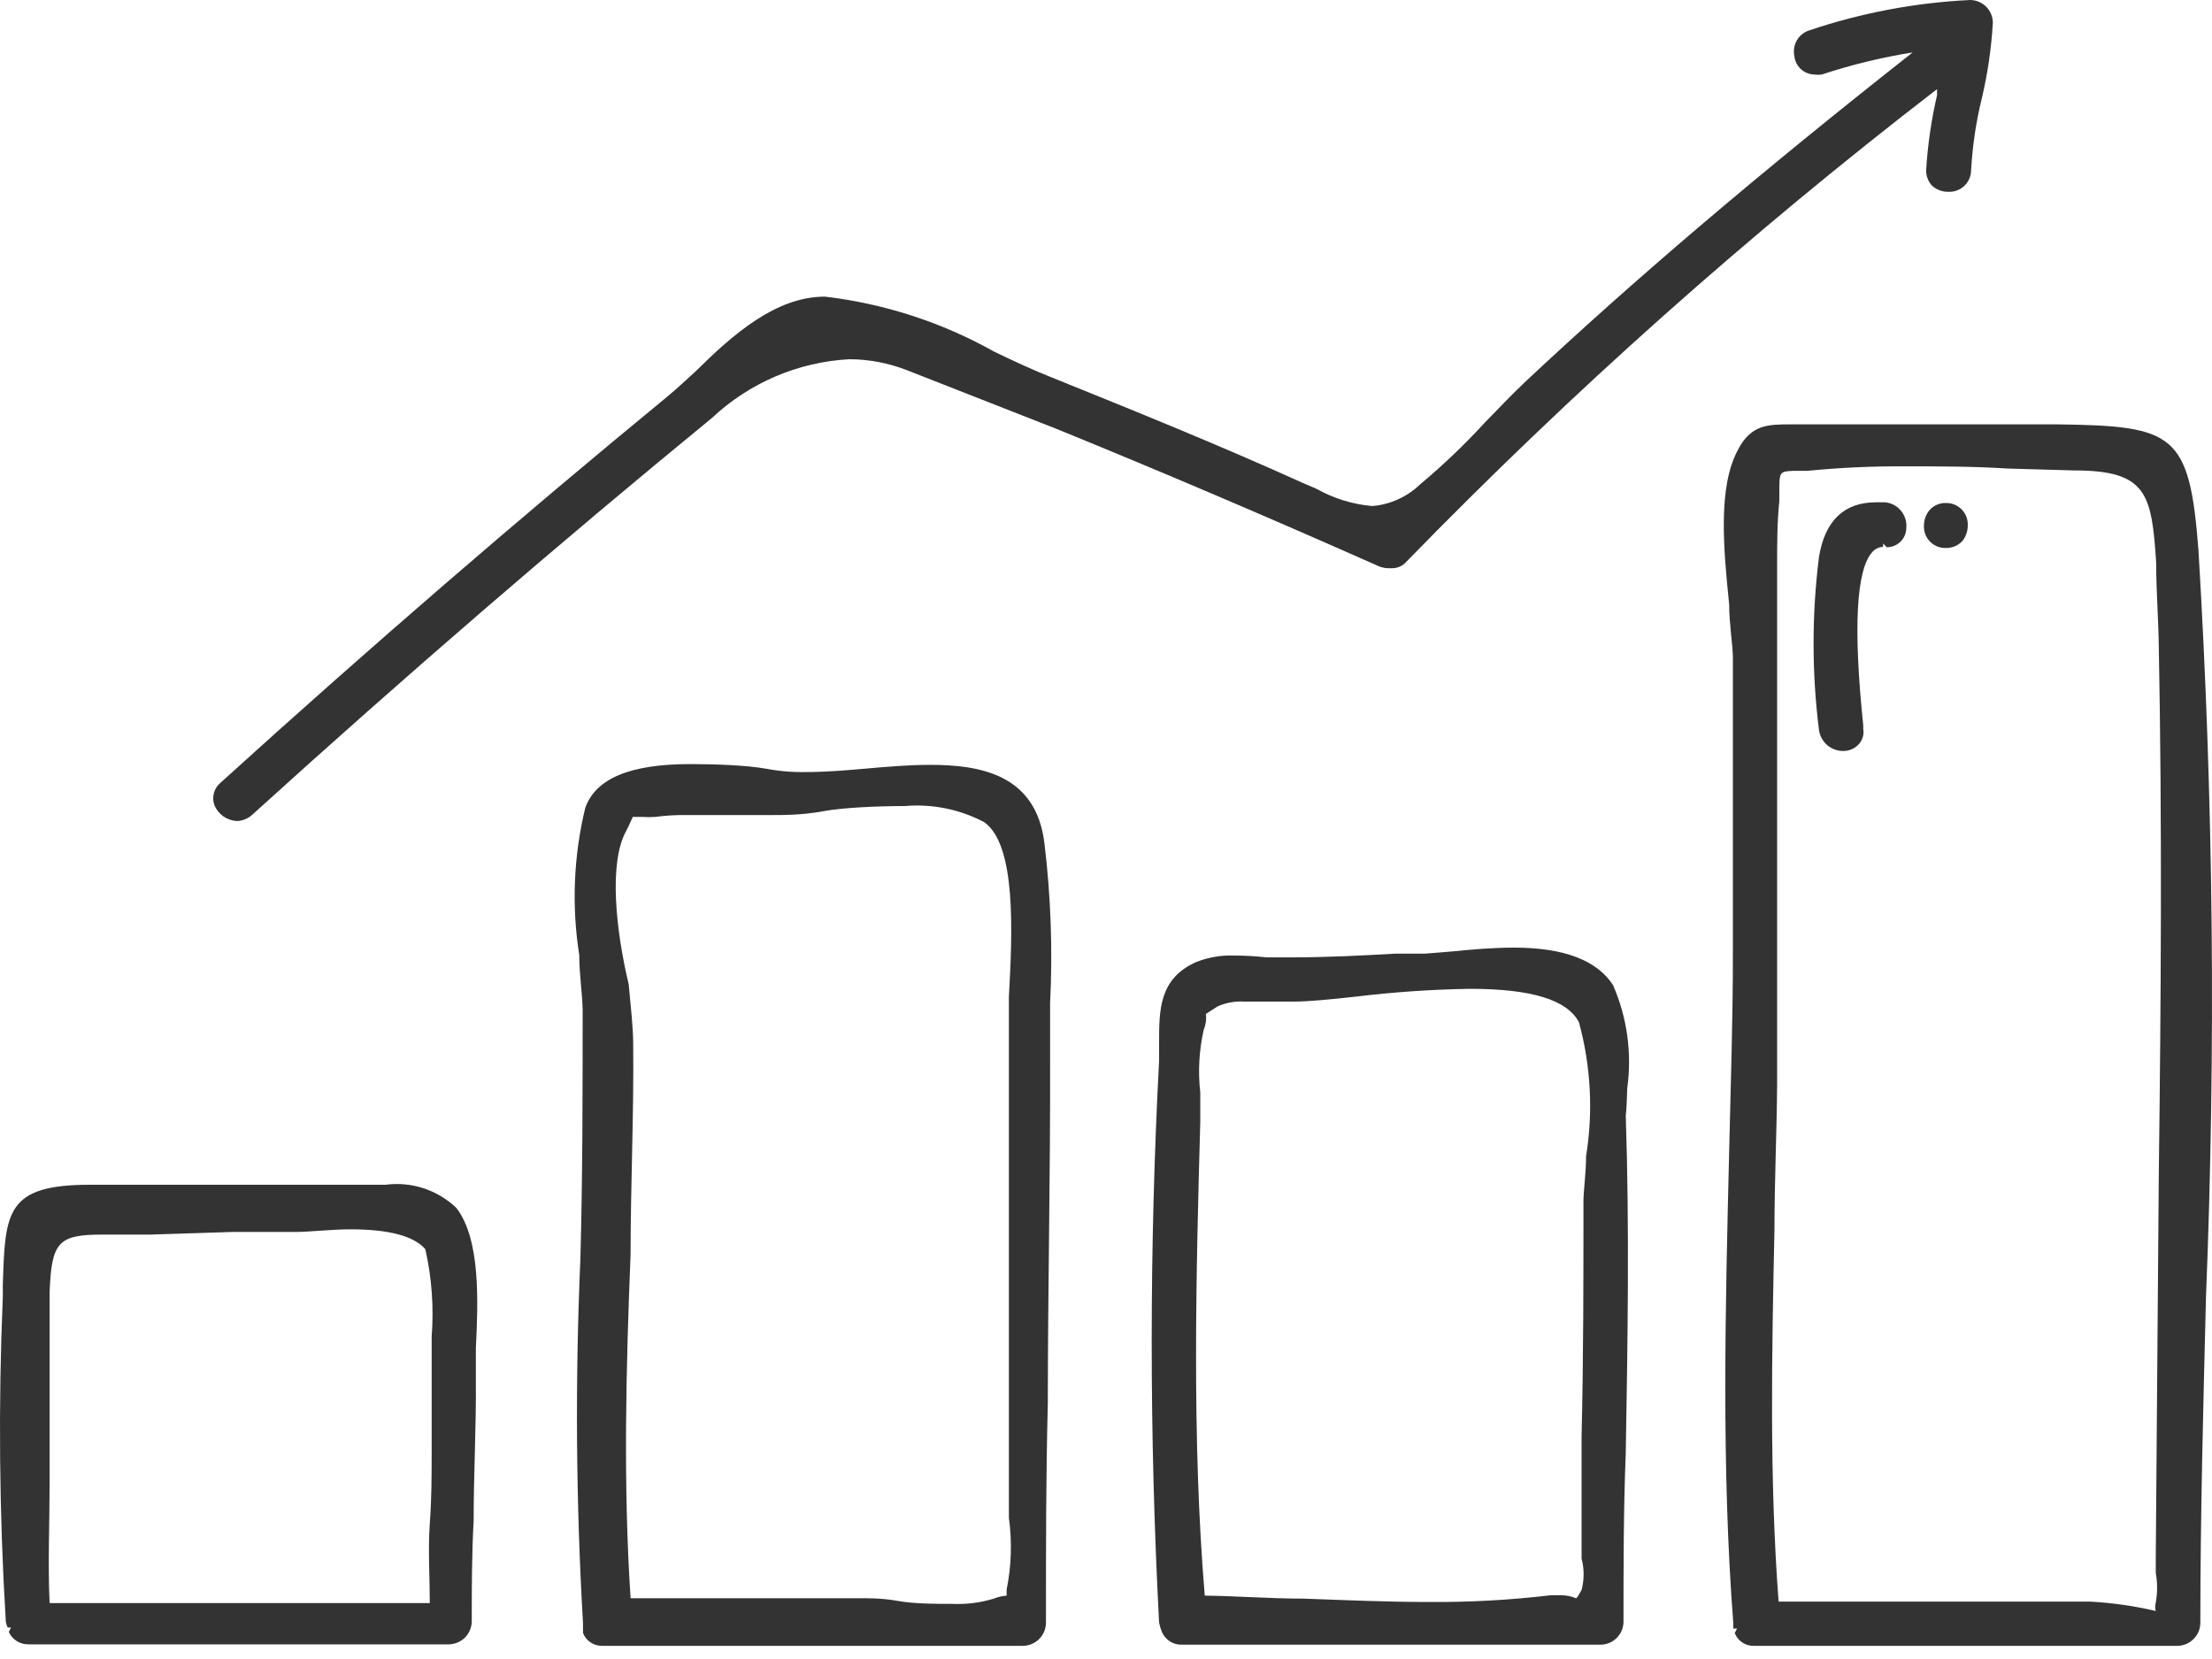
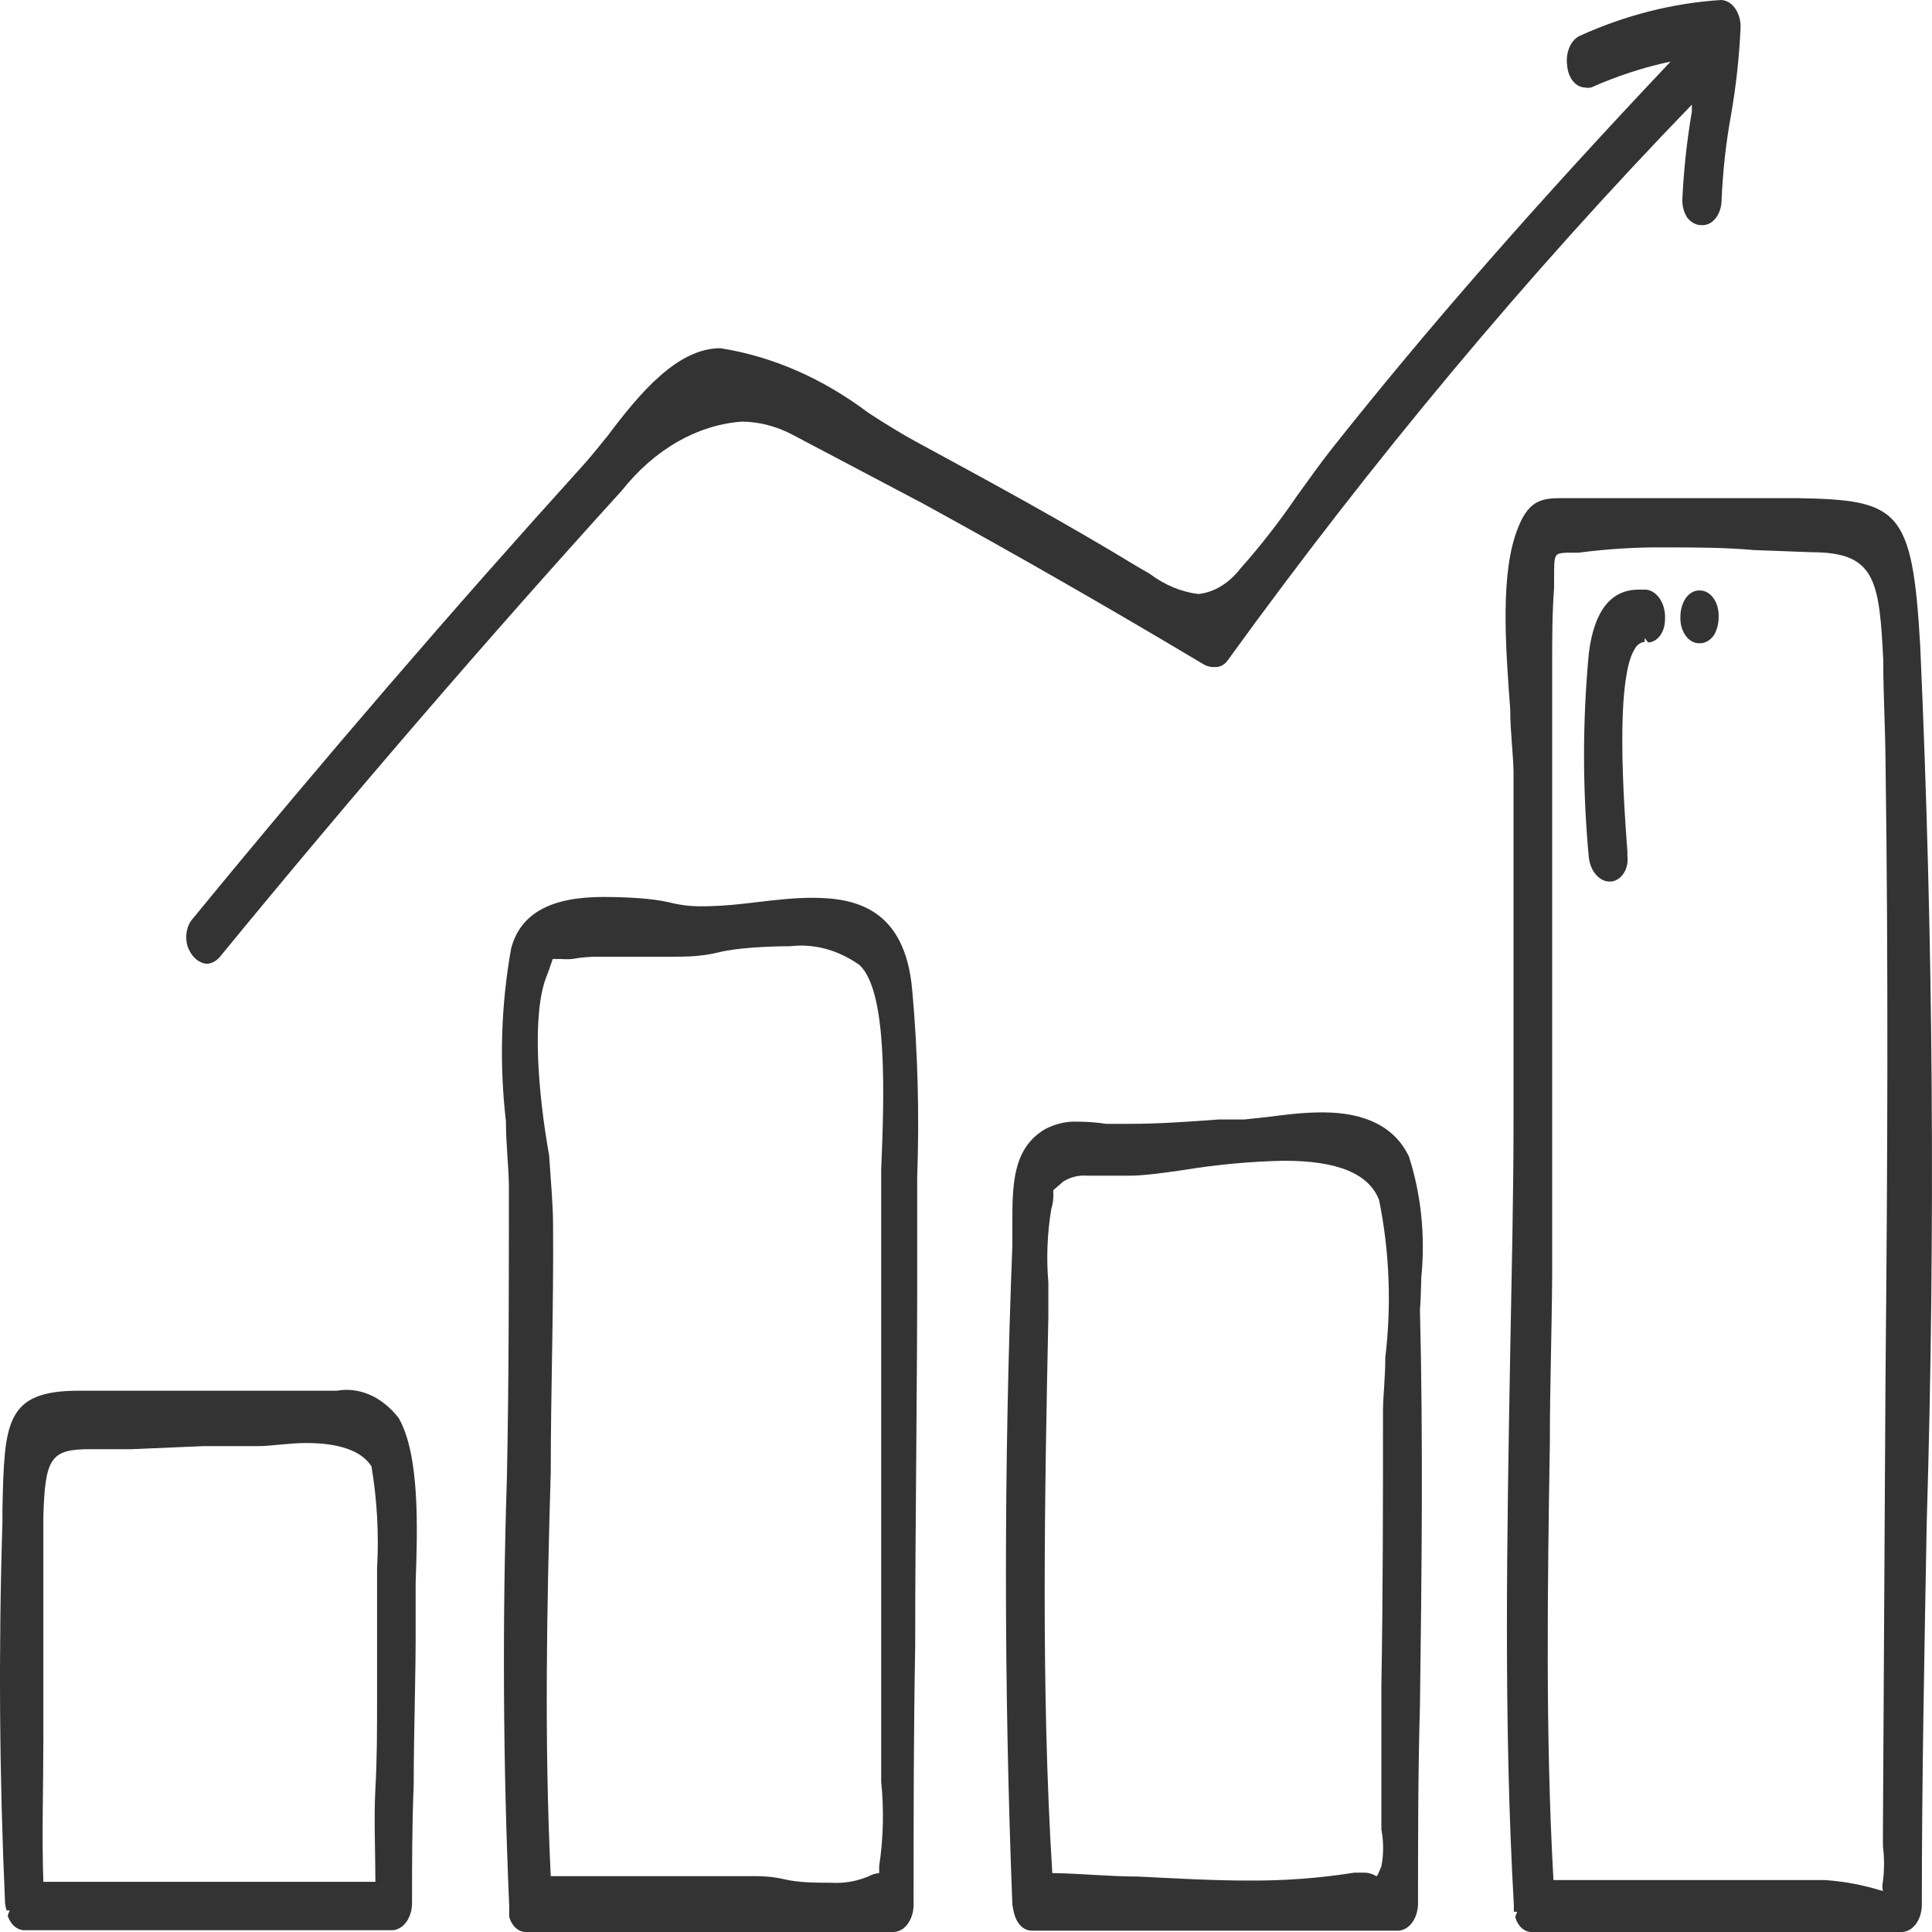
- <svg xmlns="http://www.w3.org/2000/svg" width="40" height="30" viewBox="0 0 40 30" fill="none">
-   <path d="M6.973 21.424H1.629C0.105 21.424 0.091 21.918 0.051 23.239V23.449C-0.032 25.406 -0.014 27.366 0.105 29.321C0.11 29.359 0.122 29.396 0.139 29.43H0.2L0.159 29.511C0.19 29.578 0.239 29.636 0.302 29.675C0.364 29.715 0.437 29.736 0.511 29.735H8.124C8.231 29.731 8.333 29.687 8.408 29.612C8.484 29.536 8.527 29.435 8.531 29.328C8.531 28.718 8.531 28.109 8.565 27.499C8.565 26.653 8.612 25.813 8.605 24.966C8.605 24.804 8.605 24.6 8.605 24.384C8.646 23.55 8.693 22.413 8.253 21.844C8.085 21.682 7.882 21.561 7.661 21.488C7.439 21.416 7.204 21.393 6.973 21.424ZM4.223 22.277H4.839C4.982 22.277 5.165 22.277 5.375 22.277C5.584 22.277 6.004 22.23 6.336 22.23C7.014 22.23 7.481 22.345 7.691 22.589C7.808 23.106 7.847 23.638 7.806 24.167C7.806 24.302 7.806 24.411 7.806 24.485C7.806 25.034 7.806 25.589 7.806 26.138C7.806 26.686 7.806 27.086 7.772 27.553C7.738 28.021 7.772 28.515 7.772 28.989H0.897C0.864 28.271 0.897 27.54 0.897 26.835C0.897 26.131 0.897 25.481 0.897 24.763C0.897 24.296 0.897 23.842 0.897 23.374C0.931 22.453 1.053 22.325 1.866 22.325H2.726L4.223 22.277Z" fill="#333333" />
-   <path d="M16.814 13.831C16.435 13.831 16.036 13.865 15.656 13.899C15.277 13.932 15.02 13.953 14.701 13.96C14.383 13.966 14.18 13.96 13.841 13.899C13.502 13.838 12.927 13.817 12.486 13.817C11.396 13.817 10.773 14.075 10.583 14.61C10.372 15.481 10.335 16.386 10.475 17.272C10.475 17.617 10.529 17.949 10.536 18.254C10.536 19.758 10.536 21.288 10.495 22.772C10.399 24.968 10.415 27.167 10.543 29.362C10.541 29.396 10.541 29.43 10.543 29.464V29.531C10.57 29.601 10.619 29.661 10.682 29.702C10.745 29.743 10.819 29.764 10.895 29.762H18.508C18.614 29.758 18.716 29.714 18.791 29.639C18.867 29.563 18.911 29.462 18.914 29.355C18.914 28 18.914 26.7 18.948 25.372C18.948 23.341 18.995 21.248 18.989 19.189C18.989 18.843 18.989 18.511 18.989 18.145C19.037 17.18 19.003 16.213 18.887 15.253C18.738 13.993 17.709 13.831 16.814 13.831ZM11.321 15.03C11.389 14.901 11.416 14.827 11.443 14.772H11.613C11.692 14.778 11.771 14.778 11.85 14.772C12.036 14.747 12.224 14.736 12.412 14.739C12.656 14.739 12.9 14.739 13.15 14.739C13.401 14.739 13.631 14.739 13.922 14.739C14.18 14.739 14.512 14.739 14.877 14.671C15.243 14.603 15.873 14.576 16.361 14.576C16.857 14.533 17.356 14.634 17.797 14.867C18.386 15.28 18.305 16.899 18.244 18.024C18.244 18.315 18.244 18.572 18.244 18.769C18.244 20.618 18.244 22.46 18.244 24.302V26.849C18.244 27.025 18.244 27.228 18.244 27.445C18.303 27.878 18.29 28.317 18.203 28.746V28.854C18.124 28.859 18.046 28.878 17.973 28.908C17.727 28.983 17.471 29.015 17.214 29.003C16.896 29.003 16.537 29.003 16.232 28.949C15.927 28.895 15.683 28.901 15.467 28.901H11.403C11.267 26.835 11.321 24.722 11.403 22.683C11.403 21.43 11.464 20.137 11.45 18.87C11.45 18.599 11.409 18.227 11.369 17.8C11.139 16.838 11.003 15.612 11.321 15.03Z" fill="#333333" />
-   <path d="M29.426 19.676C29.513 19.044 29.424 18.399 29.169 17.814C28.884 17.373 28.295 17.136 27.381 17.136C26.995 17.136 26.609 17.17 26.27 17.204L25.769 17.245H25.234C24.631 17.279 24.001 17.312 23.378 17.312C23.235 17.312 23.073 17.312 22.904 17.312C22.708 17.291 22.511 17.279 22.314 17.279C22.083 17.271 21.853 17.31 21.637 17.394C20.96 17.692 20.96 18.261 20.96 18.857C20.96 18.965 20.96 19.073 20.96 19.182C20.782 22.566 20.782 25.957 20.96 29.342C20.972 29.402 20.99 29.461 21.014 29.518C21.044 29.585 21.094 29.642 21.157 29.682C21.219 29.722 21.292 29.742 21.366 29.741H28.952C29.059 29.738 29.16 29.694 29.236 29.619C29.311 29.543 29.355 29.442 29.358 29.335C29.358 28.319 29.358 27.303 29.399 26.273C29.433 24.282 29.467 22.209 29.399 20.177C29.413 20.062 29.419 19.886 29.426 19.676ZM21.705 20.252C21.705 20.103 21.705 19.934 21.705 19.758C21.662 19.38 21.682 18.997 21.766 18.626C21.804 18.534 21.818 18.434 21.806 18.335L22.016 18.2C22.167 18.132 22.332 18.102 22.497 18.112C22.68 18.112 22.877 18.112 23.046 18.112C23.215 18.112 23.303 18.112 23.398 18.112C23.655 18.112 24.075 18.071 24.502 18.024C25.192 17.94 25.886 17.892 26.581 17.881C27.692 17.881 28.336 18.078 28.552 18.484C28.768 19.274 28.812 20.101 28.681 20.909C28.681 21.227 28.634 21.519 28.634 21.729C28.634 23.144 28.634 24.56 28.6 25.969V27.946C28.6 28.007 28.6 28.089 28.6 28.183C28.649 28.37 28.649 28.566 28.6 28.752C28.552 28.834 28.519 28.901 28.498 28.901C28.411 28.864 28.316 28.846 28.221 28.847H28.044C27.309 28.934 26.57 28.975 25.83 28.969C25.078 28.969 24.319 28.935 23.567 28.908C22.965 28.908 22.375 28.861 21.786 28.854C21.549 26.036 21.63 22.982 21.705 20.279V20.252Z" fill="#333333" />
-   <path d="M39.755 9.95C39.593 7.83 39.315 7.701 37.202 7.674H34.411C33.782 7.674 33.152 7.674 32.528 7.674H32.393C31.973 7.674 31.668 7.674 31.431 8.128C31.059 8.805 31.167 9.93 31.269 10.932C31.269 11.277 31.329 11.609 31.336 11.88C31.336 13.438 31.336 15.023 31.336 16.554V17.272C31.336 18.45 31.296 19.629 31.269 20.807C31.201 23.618 31.126 26.524 31.343 29.348C31.341 29.382 31.341 29.416 31.343 29.45H31.411L31.37 29.531C31.397 29.602 31.446 29.662 31.509 29.703C31.572 29.745 31.647 29.765 31.722 29.762H39.383C39.49 29.758 39.591 29.714 39.666 29.639C39.742 29.563 39.786 29.462 39.789 29.355C39.789 27.404 39.843 25.4 39.891 23.462C40.072 18.959 40.027 14.449 39.755 9.95ZM32.088 22.23C32.088 21.363 32.129 20.489 32.136 19.622C32.136 17.739 32.136 15.816 32.136 13.966C32.136 12.713 32.136 11.467 32.136 10.221C32.136 9.835 32.136 9.442 32.176 9.056V8.907C32.176 8.527 32.176 8.527 32.434 8.514H32.684C33.272 8.456 33.862 8.429 34.452 8.433C35.068 8.433 35.691 8.433 36.308 8.473L37.507 8.507C38.821 8.507 38.909 8.927 38.99 10.167C38.99 10.675 39.031 11.176 39.038 11.704C39.099 14.874 39.078 18.105 39.038 21.227L38.983 28.204C38.983 28.265 38.983 28.353 38.983 28.441C39.015 28.62 39.015 28.803 38.983 28.983C38.969 29.031 38.969 29.083 38.983 29.132C38.592 29.04 38.193 28.983 37.791 28.962H32.163C31.993 26.727 32.041 24.418 32.088 22.23Z" fill="#333333" />
-   <path d="M25.159 10.275C25.21 10.277 25.261 10.268 25.308 10.248C25.355 10.229 25.396 10.198 25.43 10.16C28.421 7.085 31.629 4.229 35.028 1.612V1.72C34.925 2.166 34.859 2.619 34.831 3.075C34.828 3.177 34.865 3.277 34.933 3.353C35.013 3.429 35.12 3.47 35.231 3.468C35.284 3.471 35.337 3.463 35.388 3.444C35.438 3.426 35.483 3.397 35.522 3.36C35.561 3.324 35.591 3.279 35.612 3.23C35.633 3.181 35.644 3.128 35.644 3.075C35.669 2.634 35.734 2.196 35.84 1.768C35.945 1.323 36.01 0.869 36.037 0.413C36.037 0.305 35.994 0.201 35.918 0.123C35.842 0.046 35.739 0.002 35.63 0C34.639 0.047 33.659 0.232 32.718 0.549C32.624 0.578 32.544 0.642 32.494 0.727C32.444 0.812 32.428 0.913 32.447 1.009C32.456 1.101 32.498 1.186 32.565 1.249C32.633 1.311 32.721 1.347 32.813 1.348C32.855 1.354 32.899 1.354 32.942 1.348C33.479 1.171 34.029 1.037 34.587 0.948C31.783 3.156 29.548 5.06 27.57 6.915C27.327 7.146 27.09 7.396 26.852 7.64C26.487 8.038 26.096 8.412 25.681 8.758C25.446 8.985 25.14 9.124 24.814 9.151C24.459 9.119 24.115 9.013 23.805 8.839L23.554 8.731C22.057 8.053 20.533 7.437 19.023 6.827C18.698 6.699 18.345 6.536 17.98 6.36C17.035 5.829 15.994 5.491 14.918 5.364C14.031 5.364 13.259 6.042 12.575 6.719C12.398 6.882 12.229 7.037 12.066 7.173C9.411 9.354 6.689 11.704 3.986 14.156C3.928 14.204 3.887 14.269 3.868 14.342C3.848 14.415 3.852 14.492 3.878 14.562C3.912 14.643 3.968 14.713 4.04 14.763C4.112 14.813 4.196 14.842 4.284 14.847C4.384 14.843 4.48 14.805 4.555 14.739C7.332 12.219 10.136 9.801 12.873 7.559C13.55 6.923 14.43 6.546 15.358 6.496C15.713 6.497 16.064 6.564 16.395 6.692L19.104 7.755C20.966 8.514 22.877 9.327 24.936 10.241C25.007 10.269 25.083 10.28 25.159 10.275Z" fill="#333333" />
-   <path d="M33.328 13.58C33.381 13.581 33.434 13.571 33.483 13.55C33.532 13.529 33.576 13.498 33.612 13.458C33.646 13.421 33.671 13.377 33.685 13.329C33.7 13.281 33.702 13.23 33.693 13.181V13.113C33.511 11.359 33.565 10.309 33.856 9.984C33.88 9.955 33.91 9.932 33.944 9.916C33.978 9.899 34.015 9.89 34.052 9.889V9.828L34.12 9.896C34.166 9.896 34.212 9.887 34.255 9.869C34.298 9.851 34.337 9.825 34.369 9.793C34.402 9.76 34.428 9.721 34.446 9.678C34.463 9.636 34.472 9.59 34.472 9.543C34.482 9.431 34.446 9.32 34.374 9.234C34.302 9.147 34.198 9.093 34.086 9.083H33.924C33.348 9.083 33.002 9.415 32.894 10.065C32.762 11.108 32.762 12.164 32.894 13.208C32.91 13.311 32.963 13.406 33.042 13.474C33.122 13.542 33.223 13.58 33.328 13.58Z" fill="#333333" />
-   <path d="M35.19 9.909C35.246 9.91 35.302 9.899 35.353 9.877C35.405 9.855 35.451 9.822 35.488 9.781C35.55 9.701 35.584 9.603 35.583 9.503C35.586 9.45 35.578 9.397 35.559 9.347C35.541 9.298 35.512 9.252 35.475 9.214C35.438 9.176 35.394 9.146 35.345 9.126C35.296 9.105 35.243 9.095 35.19 9.096C35.134 9.094 35.078 9.104 35.026 9.127C34.975 9.149 34.929 9.183 34.892 9.225C34.827 9.303 34.791 9.401 34.791 9.503C34.788 9.556 34.796 9.61 34.815 9.66C34.834 9.71 34.863 9.756 34.901 9.794C34.938 9.832 34.984 9.862 35.033 9.882C35.083 9.902 35.137 9.911 35.19 9.909Z" fill="#333333" />
+ <svg xmlns="http://www.w3.org/2000/svg" width="30" height="30" viewBox="0 0 30 30" fill="none">
+   <path d="M5.23 21.595H1.222C0.079 21.595 0.069 22.093 0.038 23.425V23.637C-0.024 25.609 -0.01 27.585 0.079 29.556C0.083 29.594 0.091 29.631 0.104 29.665H0.15L0.119 29.747C0.142 29.815 0.179 29.873 0.226 29.913C0.273 29.953 0.328 29.974 0.384 29.972H6.093C6.173 29.969 6.249 29.925 6.306 29.849C6.363 29.772 6.396 29.67 6.398 29.563C6.398 28.948 6.398 28.334 6.424 27.719C6.424 26.866 6.459 26.019 6.454 25.166C6.454 25.002 6.454 24.797 6.454 24.579C6.484 23.739 6.52 22.592 6.19 22.018C6.064 21.856 5.912 21.733 5.746 21.66C5.579 21.587 5.403 21.564 5.23 21.595ZM3.167 22.455H3.63C3.736 22.455 3.873 22.455 4.031 22.455C4.188 22.455 4.503 22.407 4.752 22.407C5.26 22.407 5.611 22.524 5.768 22.769C5.856 23.291 5.885 23.827 5.855 24.36C5.855 24.497 5.855 24.606 5.855 24.681C5.855 25.234 5.855 25.794 5.855 26.347C5.855 26.9 5.855 27.303 5.829 27.774C5.804 28.245 5.829 28.743 5.829 29.221H0.673C0.648 28.498 0.673 27.76 0.673 27.05C0.673 26.34 0.673 25.685 0.673 24.961C0.673 24.49 0.673 24.032 0.673 23.561C0.698 22.633 0.79 22.503 1.399 22.503H2.045L3.167 22.455Z" fill="#333333" />
+   <path d="M12.611 13.941C12.326 13.941 12.027 13.976 11.742 14.01C11.458 14.044 11.265 14.064 11.026 14.071C10.787 14.078 10.635 14.071 10.381 14.01C10.127 13.948 9.695 13.928 9.365 13.928C8.547 13.928 8.08 14.187 7.937 14.727C7.779 15.605 7.752 16.517 7.856 17.41C7.856 17.758 7.897 18.093 7.902 18.4C7.902 19.916 7.902 21.459 7.871 22.954C7.799 25.167 7.811 27.385 7.907 29.597C7.906 29.631 7.906 29.665 7.907 29.699V29.767C7.928 29.838 7.964 29.898 8.012 29.94C8.059 29.981 8.115 30.002 8.171 30H13.881C13.961 29.996 14.037 29.952 14.094 29.876C14.15 29.8 14.183 29.698 14.186 29.59C14.186 28.224 14.186 26.914 14.211 25.575C14.211 23.527 14.247 21.418 14.242 19.342C14.242 18.994 14.242 18.659 14.242 18.291C14.277 17.318 14.252 16.342 14.165 15.375C14.054 14.105 13.281 13.941 12.611 13.941ZM8.491 15.15C8.542 15.02 8.562 14.945 8.583 14.891H8.71C8.769 14.896 8.828 14.896 8.887 14.891C9.027 14.865 9.168 14.854 9.309 14.856C9.492 14.856 9.675 14.856 9.863 14.856C10.051 14.856 10.223 14.856 10.442 14.856C10.635 14.856 10.884 14.856 11.158 14.788C11.432 14.72 11.905 14.693 12.271 14.693C12.643 14.649 13.017 14.751 13.348 14.986C13.789 15.403 13.729 17.034 13.683 18.168C13.683 18.461 13.683 18.721 13.683 18.919C13.683 20.783 13.683 22.64 13.683 24.497V27.064C13.683 27.241 13.683 27.446 13.683 27.665C13.728 28.101 13.717 28.544 13.652 28.976V29.085C13.593 29.09 13.534 29.109 13.48 29.139C13.295 29.215 13.103 29.247 12.911 29.235C12.672 29.235 12.403 29.235 12.174 29.18C11.945 29.126 11.762 29.133 11.6 29.133H8.552C8.45 27.05 8.491 24.92 8.552 22.865C8.552 21.602 8.598 20.298 8.588 19.021C8.588 18.748 8.557 18.372 8.527 17.942C8.354 16.973 8.252 15.737 8.491 15.15Z" fill="#333333" />
+   <path d="M22.07 19.834C22.134 19.196 22.068 18.546 21.877 17.956C21.663 17.512 21.221 17.273 20.536 17.273C20.246 17.273 19.956 17.308 19.703 17.342L19.326 17.383H18.925C18.473 17.417 18.001 17.451 17.533 17.451C17.427 17.451 17.305 17.451 17.178 17.451C17.031 17.429 16.883 17.418 16.736 17.417C16.562 17.409 16.39 17.449 16.228 17.533C15.72 17.833 15.72 18.407 15.72 19.008C15.72 19.117 15.72 19.226 15.72 19.335C15.587 22.747 15.587 26.165 15.72 29.576C15.729 29.637 15.742 29.697 15.76 29.754C15.783 29.822 15.82 29.88 15.867 29.92C15.914 29.96 15.969 29.98 16.025 29.979H21.714C21.794 29.976 21.87 29.931 21.927 29.855C21.983 29.779 22.016 29.677 22.019 29.57C22.019 28.545 22.019 27.521 22.049 26.483C22.075 24.476 22.1 22.387 22.049 20.339C22.059 20.223 22.065 20.045 22.07 19.834ZM16.279 20.414C16.279 20.264 16.279 20.093 16.279 19.916C16.246 19.535 16.262 19.149 16.324 18.775C16.353 18.683 16.363 18.581 16.355 18.482L16.512 18.345C16.625 18.277 16.749 18.246 16.873 18.256C17.01 18.256 17.157 18.256 17.284 18.256C17.411 18.256 17.477 18.256 17.549 18.256C17.742 18.256 18.057 18.215 18.377 18.168C18.894 18.083 19.415 18.035 19.936 18.024C20.769 18.024 21.252 18.222 21.414 18.632C21.576 19.428 21.609 20.262 21.511 21.076C21.511 21.397 21.475 21.691 21.475 21.902C21.475 23.329 21.475 24.756 21.45 26.176V28.17C21.45 28.231 21.45 28.313 21.45 28.409C21.486 28.597 21.486 28.794 21.45 28.982C21.414 29.064 21.389 29.133 21.374 29.133C21.308 29.095 21.237 29.076 21.166 29.078H21.033C20.482 29.166 19.927 29.206 19.372 29.201C18.808 29.201 18.239 29.167 17.676 29.139C17.224 29.139 16.782 29.091 16.34 29.085C16.162 26.244 16.223 23.165 16.279 20.441V20.414Z" fill="#333333" />
+   <path d="M29.817 10.029C29.695 7.892 29.486 7.763 27.901 7.735H25.808C25.336 7.735 24.864 7.735 24.396 7.735H24.295C23.98 7.735 23.751 7.735 23.573 8.193C23.294 8.876 23.375 10.009 23.451 11.019C23.451 11.368 23.497 11.702 23.502 11.975C23.502 13.546 23.502 15.143 23.502 16.686V17.41C23.502 18.598 23.472 19.786 23.451 20.974C23.401 23.807 23.345 26.736 23.507 29.583C23.506 29.617 23.506 29.651 23.507 29.686H23.558L23.528 29.767C23.548 29.839 23.584 29.899 23.632 29.941C23.679 29.983 23.735 30.003 23.792 30H29.537C29.617 29.996 29.693 29.952 29.75 29.876C29.806 29.8 29.839 29.698 29.842 29.59C29.842 27.624 29.883 25.603 29.918 23.65C30.054 19.11 30.02 14.565 29.817 10.029ZM24.066 22.407C24.066 21.534 24.097 20.653 24.102 19.779C24.102 17.881 24.102 15.942 24.102 14.078C24.102 12.815 24.102 11.559 24.102 10.303C24.102 9.913 24.102 9.517 24.132 9.128V8.978C24.132 8.596 24.132 8.596 24.325 8.582H24.513C24.954 8.524 25.396 8.496 25.839 8.5C26.301 8.5 26.769 8.5 27.231 8.541L28.13 8.575C29.116 8.575 29.182 8.999 29.243 10.248C29.243 10.76 29.273 11.265 29.278 11.798C29.324 14.993 29.309 18.25 29.278 21.397L29.238 28.429C29.238 28.491 29.238 28.579 29.238 28.668C29.261 28.849 29.261 29.034 29.238 29.214C29.227 29.264 29.227 29.316 29.238 29.365C28.944 29.272 28.645 29.215 28.343 29.194H24.122C23.995 26.941 24.031 24.613 24.066 22.407Z" fill="#333333" />
+   <path d="M18.869 10.357C18.907 10.36 18.946 10.351 18.981 10.33C19.016 10.31 19.047 10.28 19.073 10.241C21.316 7.142 23.721 4.262 26.271 1.625V1.734C26.194 2.183 26.145 2.64 26.123 3.1C26.121 3.203 26.149 3.303 26.2 3.38C26.26 3.456 26.34 3.498 26.423 3.496C26.463 3.498 26.503 3.49 26.541 3.472C26.578 3.453 26.613 3.424 26.642 3.387C26.67 3.35 26.694 3.305 26.709 3.256C26.725 3.207 26.733 3.153 26.733 3.1C26.752 2.655 26.801 2.214 26.88 1.782C26.958 1.333 27.008 0.876 27.028 0.416C27.028 0.307 26.996 0.202 26.939 0.124C26.882 0.046 26.804 0.002 26.723 0C25.979 0.048 25.244 0.234 24.538 0.553C24.468 0.583 24.408 0.647 24.371 0.733C24.333 0.819 24.321 0.92 24.335 1.017C24.342 1.11 24.373 1.196 24.424 1.259C24.474 1.322 24.541 1.357 24.61 1.359C24.642 1.365 24.674 1.365 24.706 1.359C25.109 1.18 25.522 1.045 25.941 0.956C23.837 3.182 22.161 5.1 20.678 6.971C20.495 7.203 20.317 7.456 20.139 7.701C19.865 8.103 19.572 8.479 19.261 8.828C19.084 9.057 18.855 9.197 18.61 9.224C18.344 9.192 18.086 9.085 17.853 8.91L17.665 8.801C16.543 8.118 15.4 7.496 14.267 6.882C14.023 6.752 13.759 6.588 13.485 6.411C12.776 5.876 11.996 5.535 11.188 5.407C10.523 5.407 9.944 6.09 9.431 6.773C9.299 6.937 9.172 7.094 9.05 7.23C7.059 9.429 5.016 11.798 2.99 14.269C2.946 14.318 2.915 14.383 2.901 14.457C2.886 14.53 2.889 14.608 2.908 14.679C2.934 14.76 2.976 14.83 3.03 14.881C3.084 14.932 3.147 14.961 3.213 14.966C3.288 14.962 3.36 14.923 3.416 14.856C5.499 12.317 7.602 9.879 9.654 7.619C10.163 6.978 10.823 6.599 11.519 6.547C11.785 6.549 12.048 6.616 12.296 6.745L14.328 7.817C15.725 8.582 17.157 9.401 18.702 10.323C18.755 10.351 18.812 10.362 18.869 10.357Z" fill="#333333" />
+   <path d="M24.996 13.689C25.036 13.69 25.075 13.679 25.112 13.658C25.149 13.637 25.182 13.605 25.209 13.566C25.235 13.529 25.253 13.484 25.264 13.436C25.275 13.387 25.277 13.336 25.27 13.286V13.218C25.133 11.45 25.174 10.391 25.392 10.064C25.41 10.035 25.433 10.011 25.458 9.995C25.483 9.979 25.511 9.969 25.539 9.968V9.907L25.59 9.975C25.625 9.975 25.659 9.966 25.691 9.948C25.723 9.93 25.752 9.904 25.777 9.871C25.801 9.838 25.821 9.799 25.834 9.756C25.847 9.713 25.854 9.666 25.854 9.62C25.861 9.507 25.835 9.395 25.781 9.308C25.726 9.221 25.649 9.166 25.565 9.156H25.443C25.011 9.156 24.752 9.49 24.671 10.146C24.572 11.197 24.572 12.262 24.671 13.313C24.683 13.418 24.722 13.513 24.782 13.582C24.841 13.651 24.917 13.689 24.996 13.689Z" fill="#333333" />
+   <path d="M26.393 9.988C26.435 9.99 26.476 9.978 26.515 9.956C26.553 9.934 26.588 9.901 26.616 9.859C26.663 9.779 26.688 9.68 26.687 9.579C26.689 9.525 26.683 9.472 26.669 9.422C26.655 9.372 26.634 9.326 26.606 9.288C26.579 9.249 26.546 9.219 26.509 9.199C26.472 9.178 26.433 9.168 26.393 9.169C26.351 9.167 26.309 9.177 26.27 9.2C26.231 9.222 26.197 9.256 26.169 9.299C26.12 9.377 26.093 9.476 26.093 9.579C26.091 9.633 26.097 9.687 26.111 9.737C26.126 9.788 26.148 9.834 26.176 9.872C26.204 9.911 26.238 9.941 26.275 9.961C26.312 9.981 26.352 9.99 26.393 9.988Z" fill="#333333" />
</svg>
